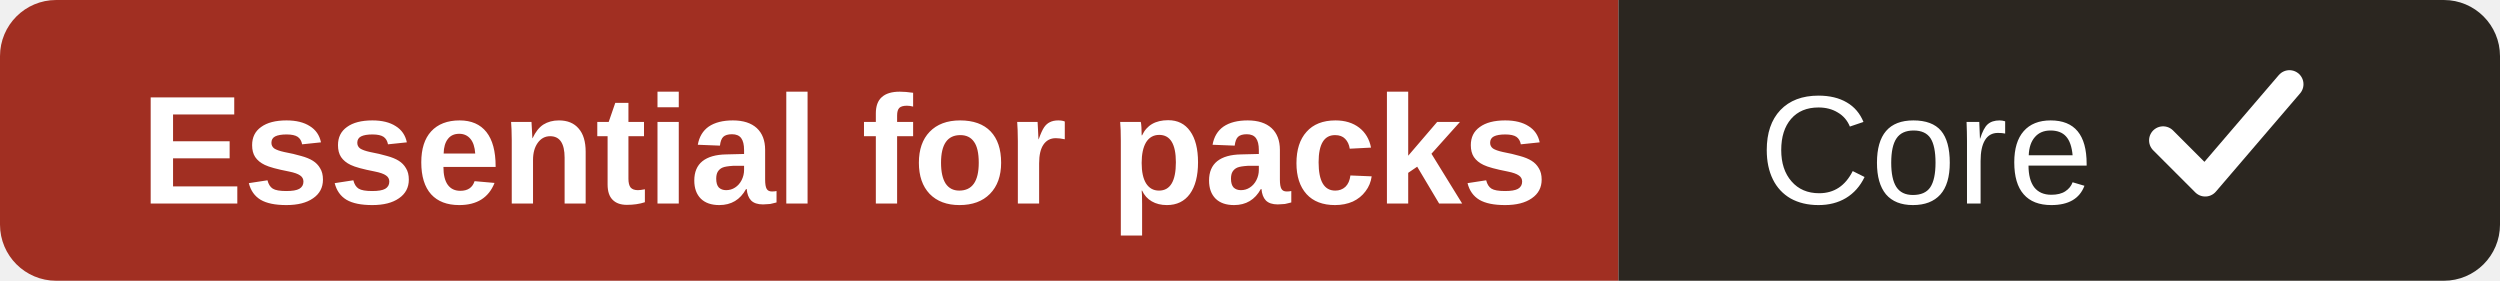
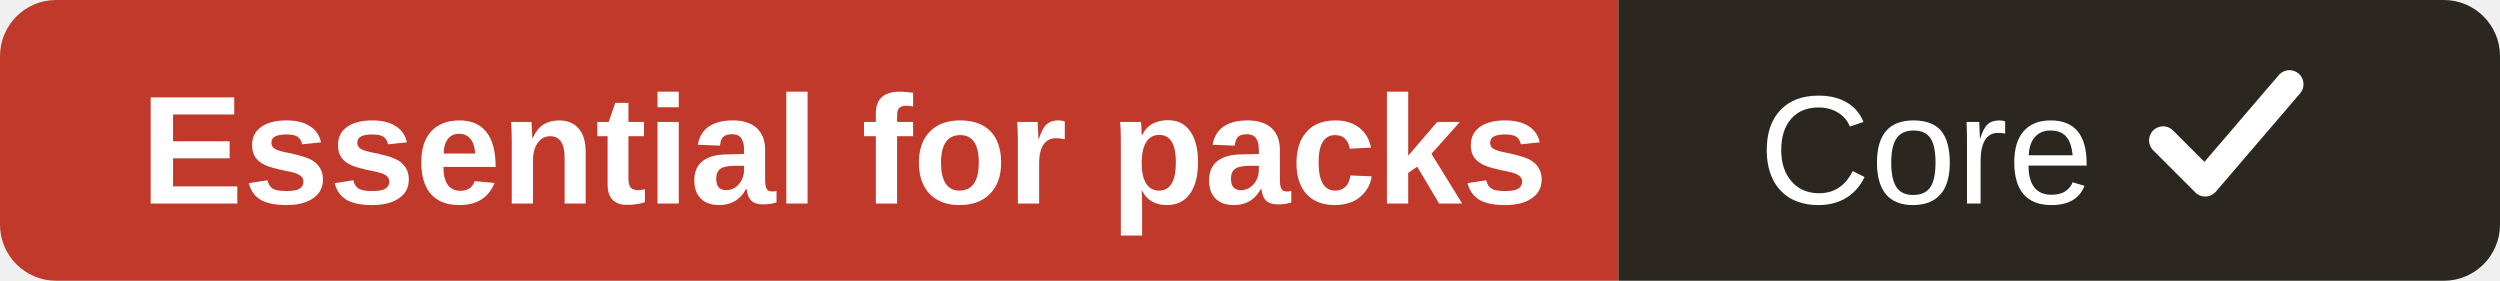
<svg xmlns="http://www.w3.org/2000/svg" width="178.1" height="20" role="img">
  <defs>
    <clipPath id="c-dsh-plugins-dsh-loader-en">
      <rect width="178.1" height="20" rx="4" />
    </clipPath>
  </defs>
  <g clip-path="url(#c-dsh-plugins-dsh-loader-en)">
-     <rect x="0" y="0" width="115.3" height="20" fill="#a12f22" />
+     <rect x="0" y="0" width="115.3" height="20" fill="#c0392b" />
    <rect x="115.3" y="0" width="62.9" height="20" fill="#2b2620" />
  </g>
  <text x="10.0" y="14.5" font-size="11" font-weight="600" fill="#ffffff" font-family="Segoe UI, Arial, sans-serif">Essential for packs</text>
  <text x="125.3" y="14.5" font-size="11" font-weight="500" fill="#ffffff" font-family="Segoe UI, Arial, sans-serif">Core</text>
  <path d="M 154.1 10 l 3 3 l 6 -7" fill="none" stroke="#ffffff" stroke-width="2" stroke-linecap="round" stroke-linejoin="round" />
</svg>
